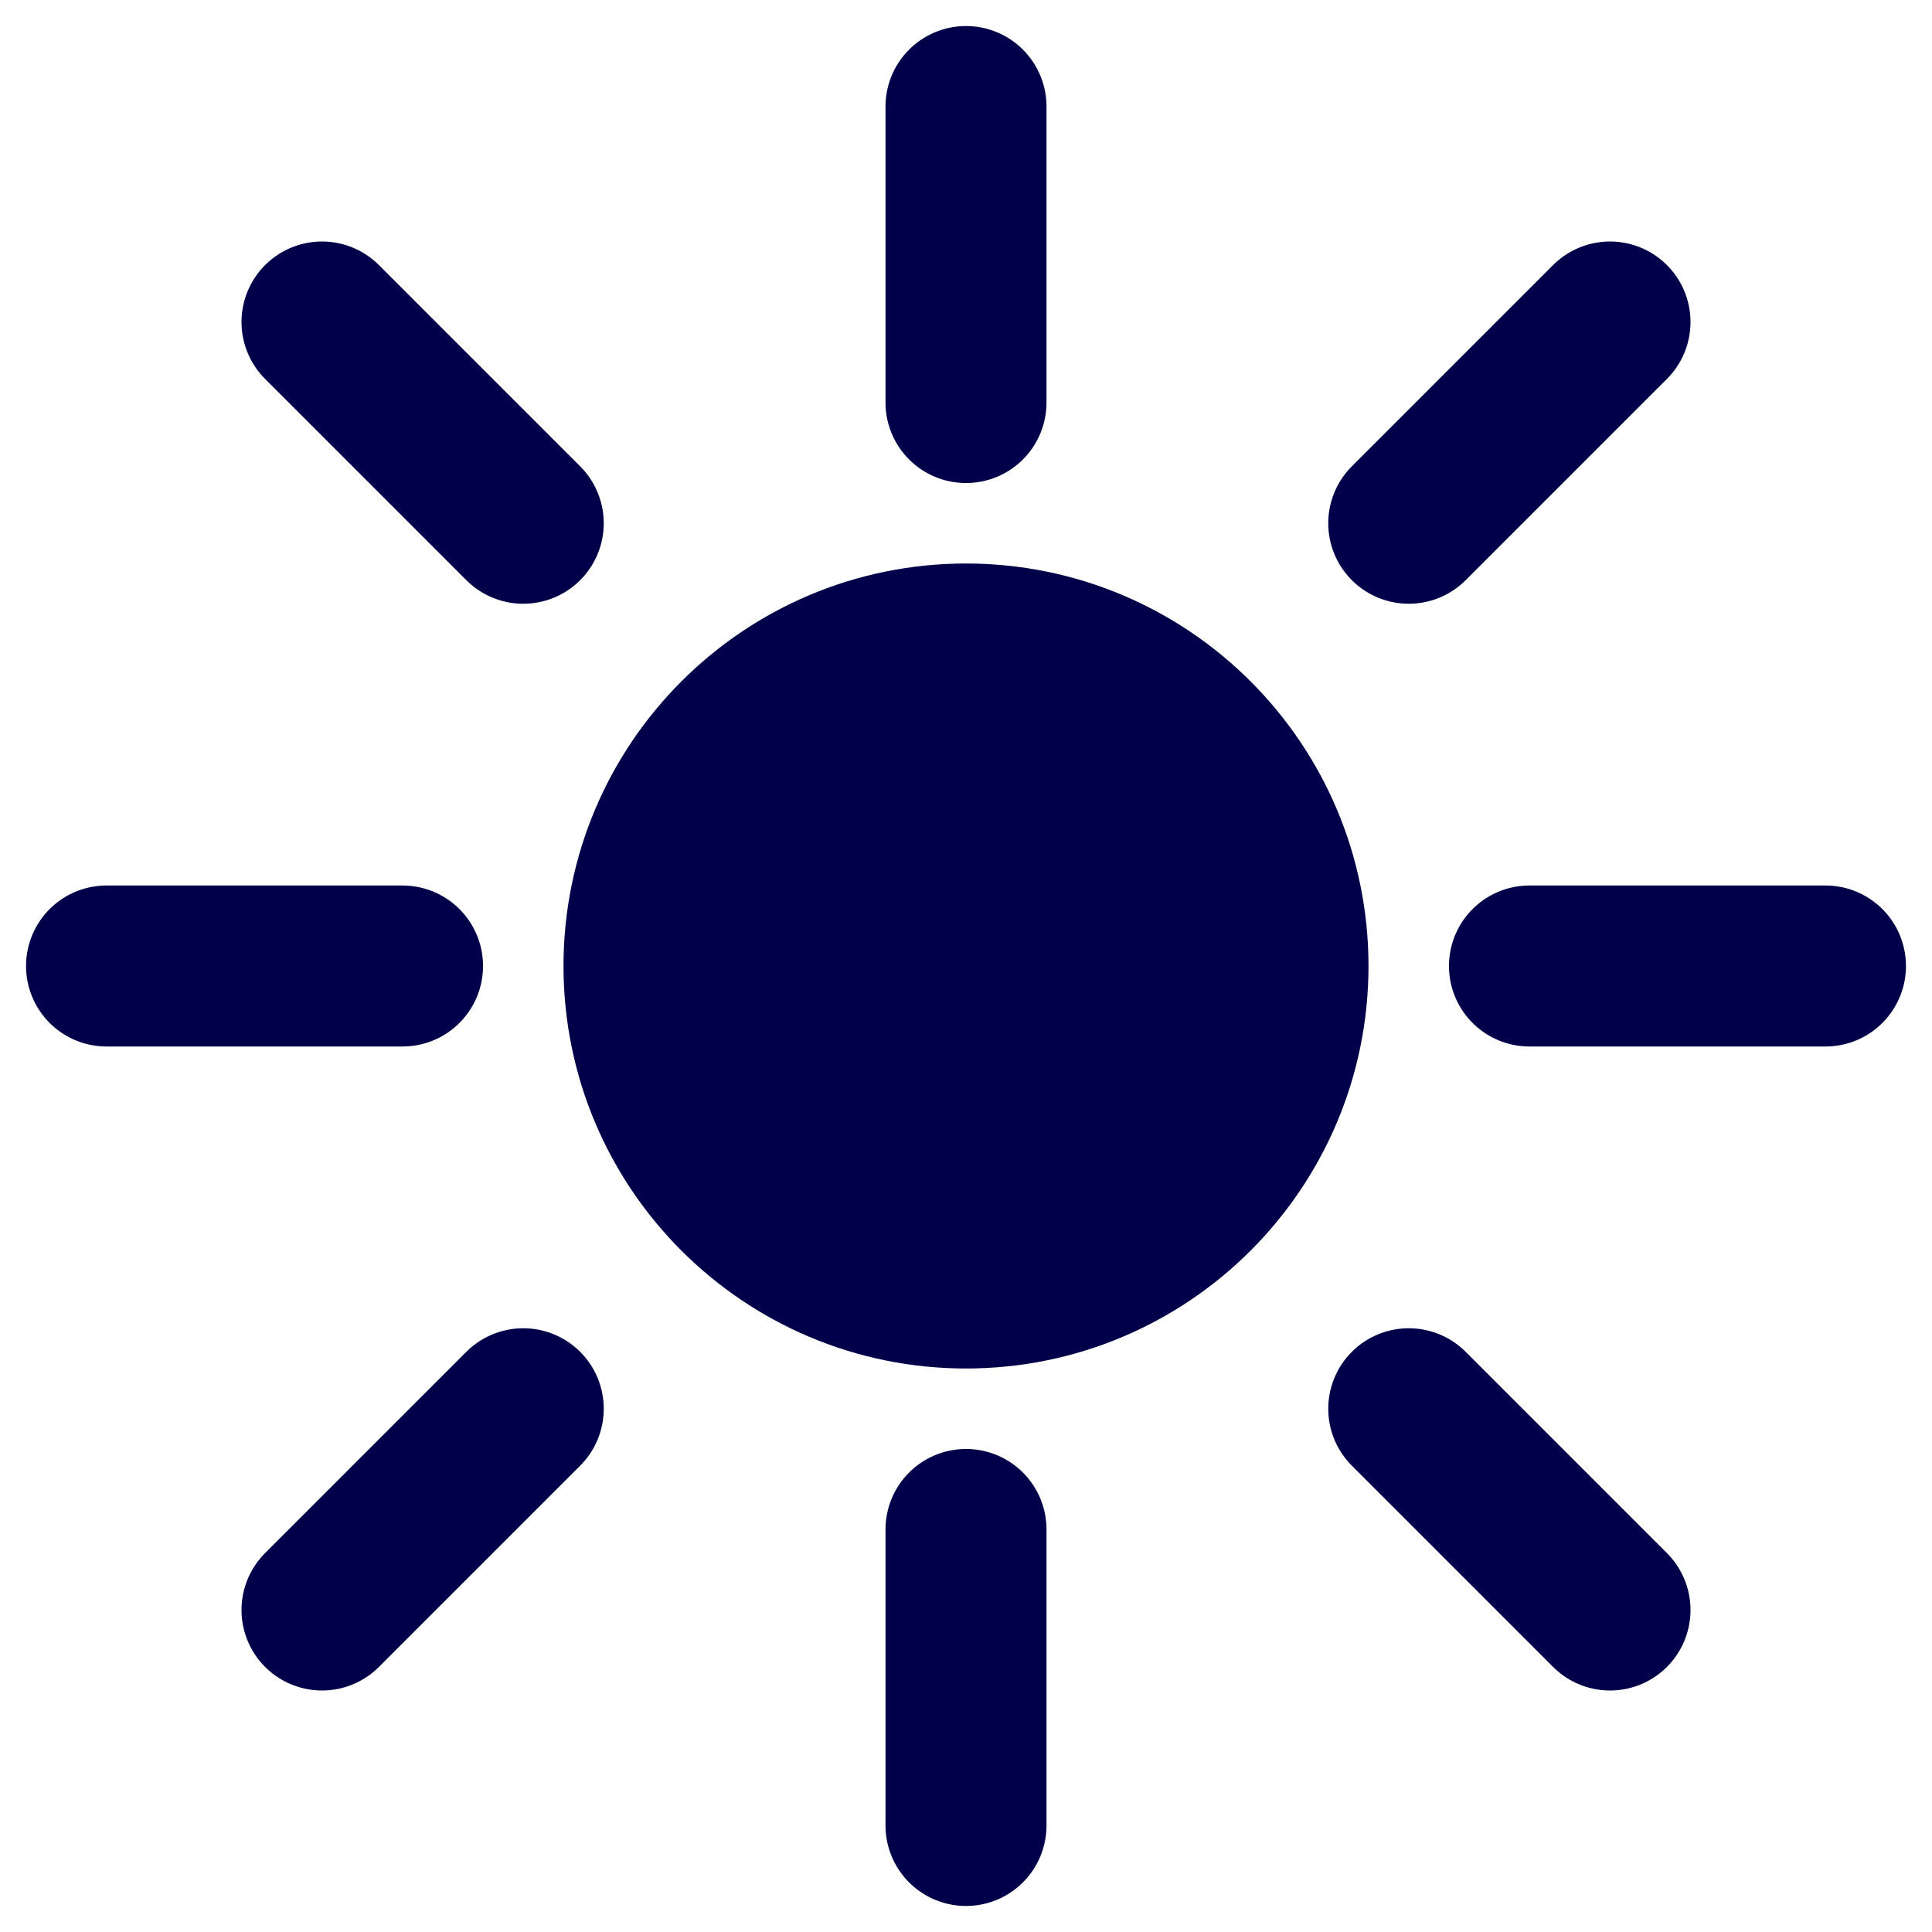
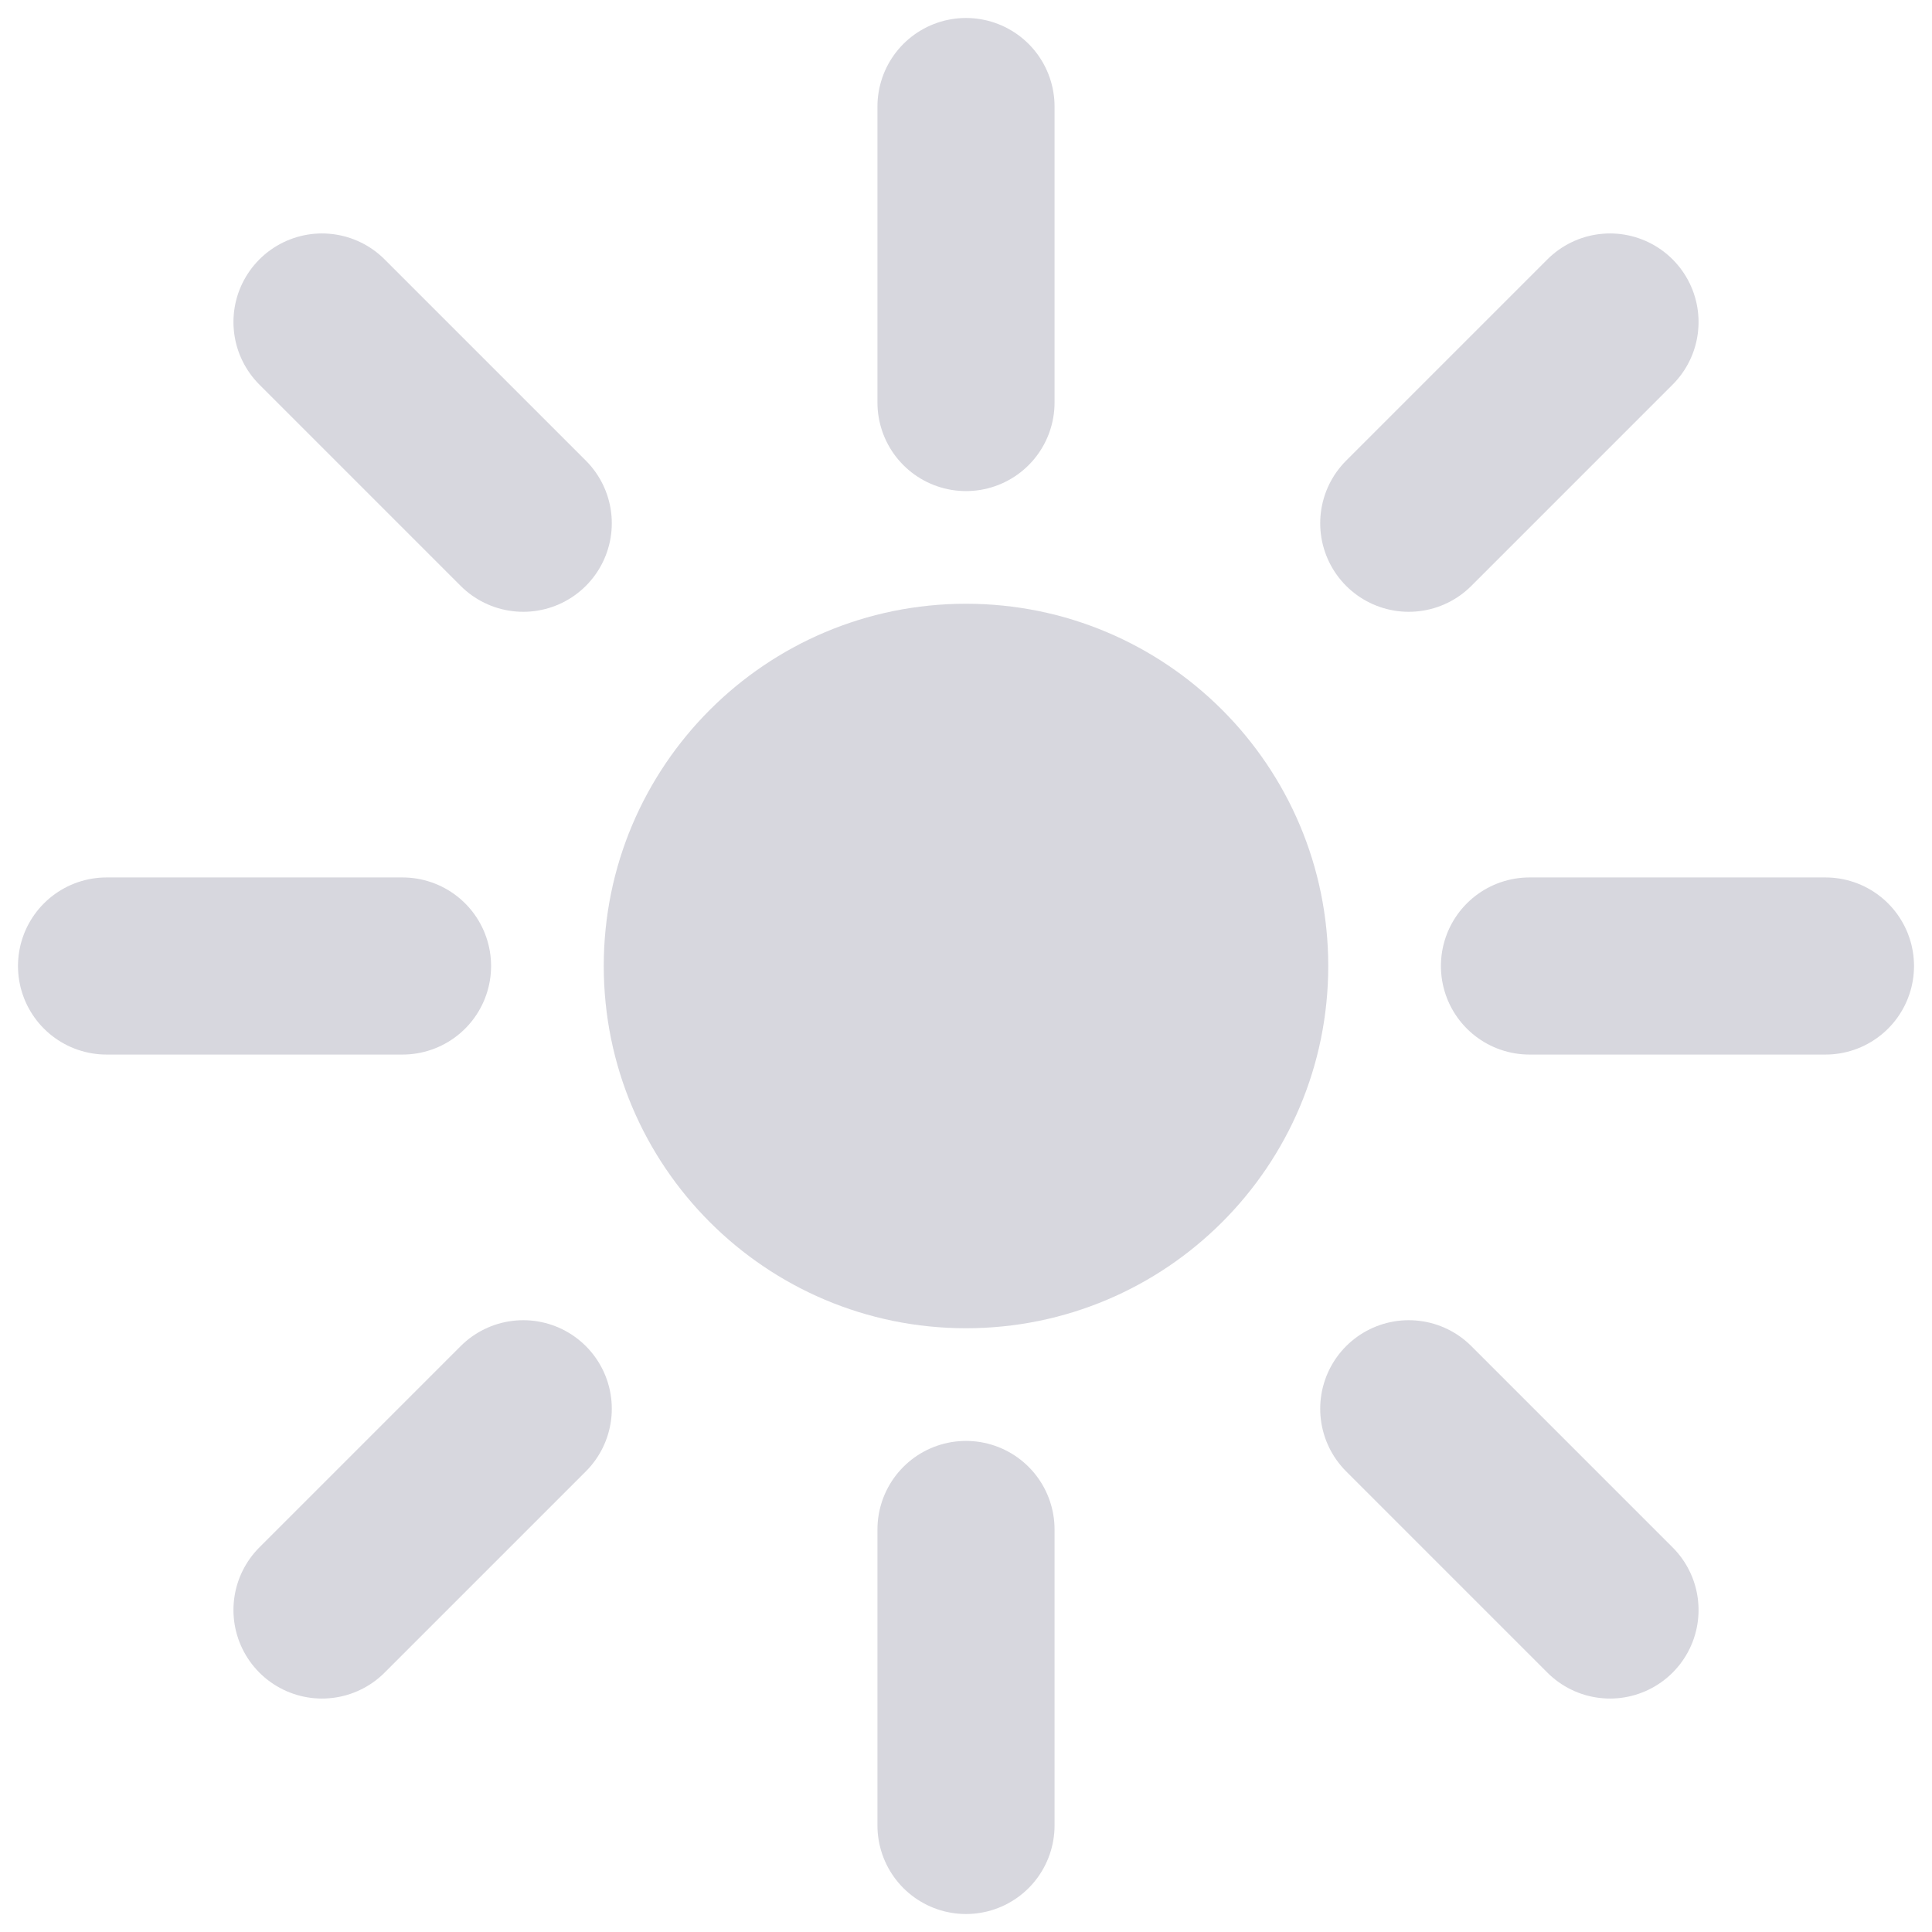
<svg xmlns="http://www.w3.org/2000/svg" xmlns:xlink="http://www.w3.org/1999/xlink" width="24" height="24" viewBox="0 0 24 24" id="svg2" version="1.1">
  <g id="layer2" style="display:inline">
-     <circle style="color:#000000;overflow:visible;fill:#00004a;fill-opacity:1;fill-rule:evenodd;stroke:#00004a;stroke-width:2;stroke-linecap:round;stroke-linejoin:miter;stroke-miterlimit:4;stroke-dasharray:none;stroke-opacity:1" id="path4215" cx="12" cy="12" r="4" />
-     <path style="color:#000000;overflow:visible;fill:#00004a;fill-opacity:1;fill-rule:evenodd;stroke:#00004a;stroke-width:2;stroke-linecap:round;stroke-linejoin:miter;stroke-miterlimit:4;stroke-dasharray:none;stroke-opacity:1" d="M 12,5.677 V 2" id="path4250" transform="rotate(180,12,12.3383)" />
+     <circle style="fill:#D7D7DE;stroke:#D7D7DE" cx="12" cy="12" r="4" />
+     <path style="fill:#00004a;stroke:#D7D7DE;stroke-width:2.2;stroke-linecap:round" d="M 12,5.677 V 2" id="path4250" transform="rotate(180,12,12.3383)" />
    <use x="0" y="0" xlink:href="#path4250" id="use5938" width="100%" height="100%" transform="rotate(90,12,12)" />
    <use x="0" y="0" xlink:href="#path4250" id="use6022" transform="rotate(-90,12,12)" width="100%" height="100%" />
    <use x="0" y="0" xlink:href="#path4250" id="use6024" transform="rotate(180,12,12)" width="100%" height="100%" />
-     <path style="color:#000000;overflow:visible;fill:#00004a;fill-opacity:1;fill-rule:evenodd;stroke:#00004a;stroke-width:2;stroke-linecap:round;stroke-linejoin:miter;stroke-miterlimit:4;stroke-dasharray:none;stroke-opacity:1" d="M 17.5,17.5 20,20" id="path6059" />
+     <path style="fill:#00004a;stroke:#D7D7DE;stroke-width:2.2;stroke-linecap:round" d="M 17.5,17.5 20,20" id="path6059" />
    <use x="0" y="0" xlink:href="#path6059" id="use6143" transform="rotate(-90,12,12)" width="100%" height="100%" />
    <use x="0" y="0" xlink:href="#path6059" id="use6145" transform="rotate(90,12,12)" width="100%" height="100%" />
    <use x="0" y="0" xlink:href="#path6059" id="use6147" transform="rotate(180,12,12)" width="100%" height="100%" />
  </g>
</svg>
